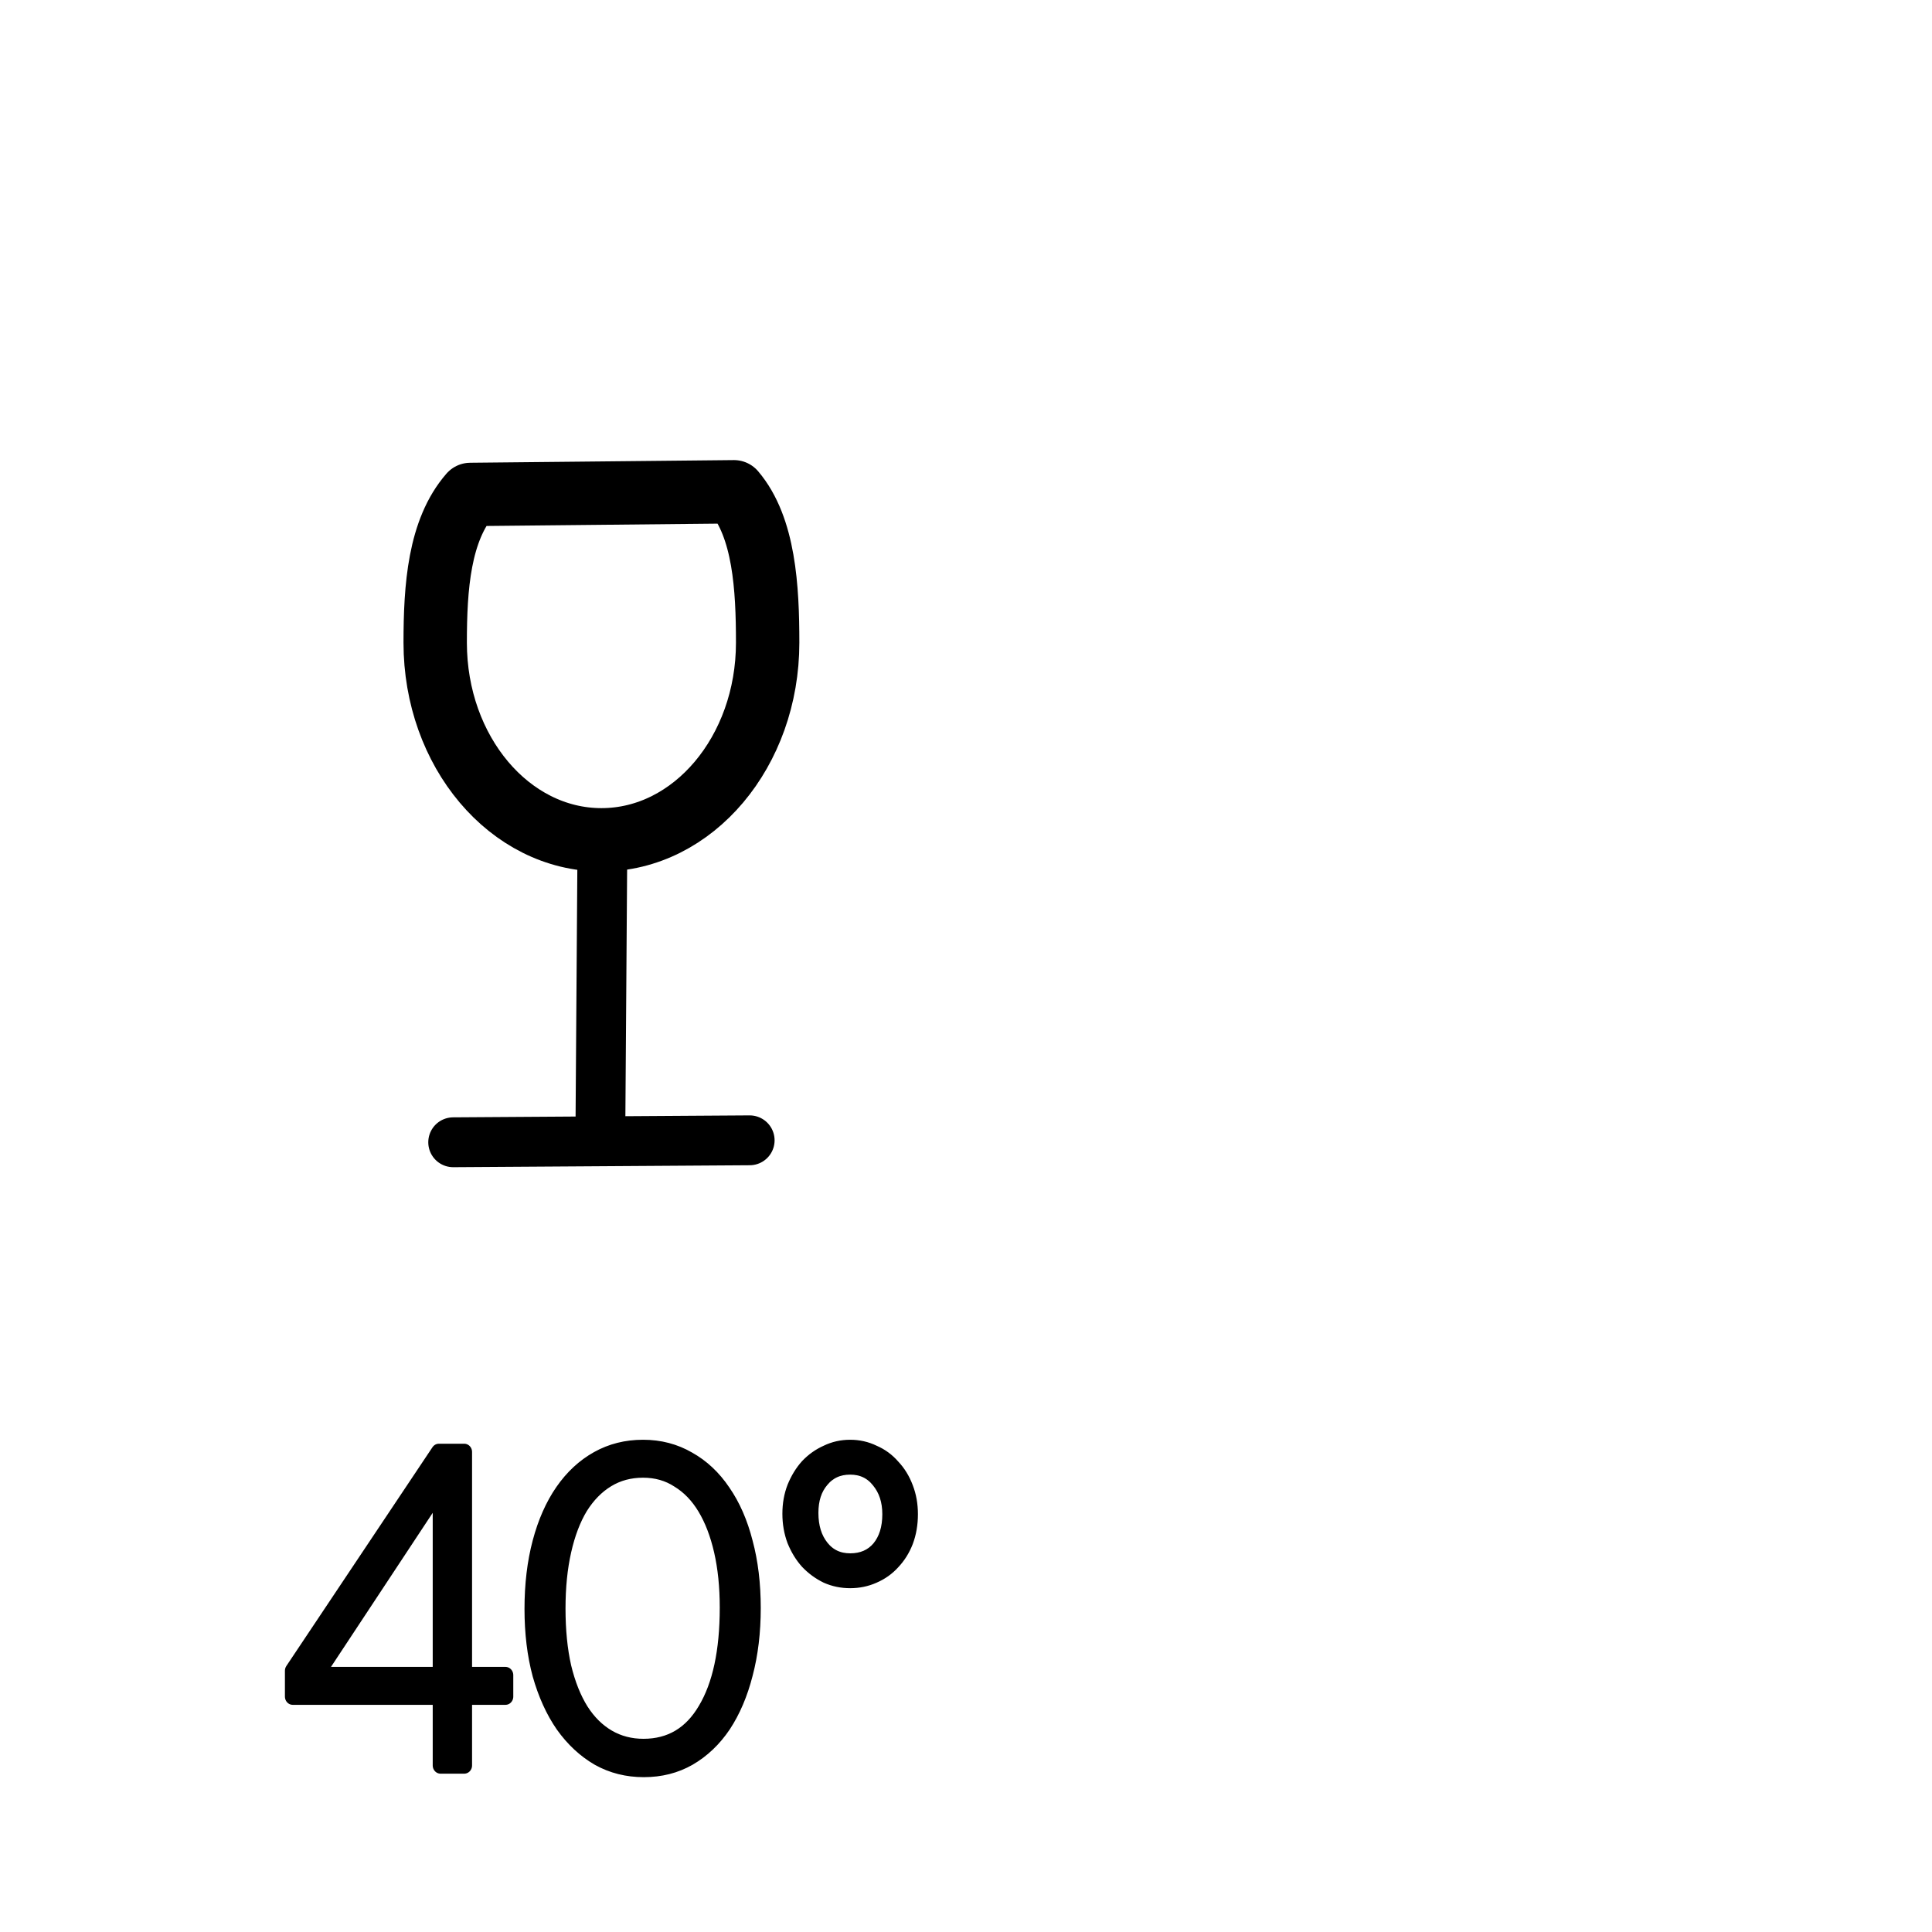
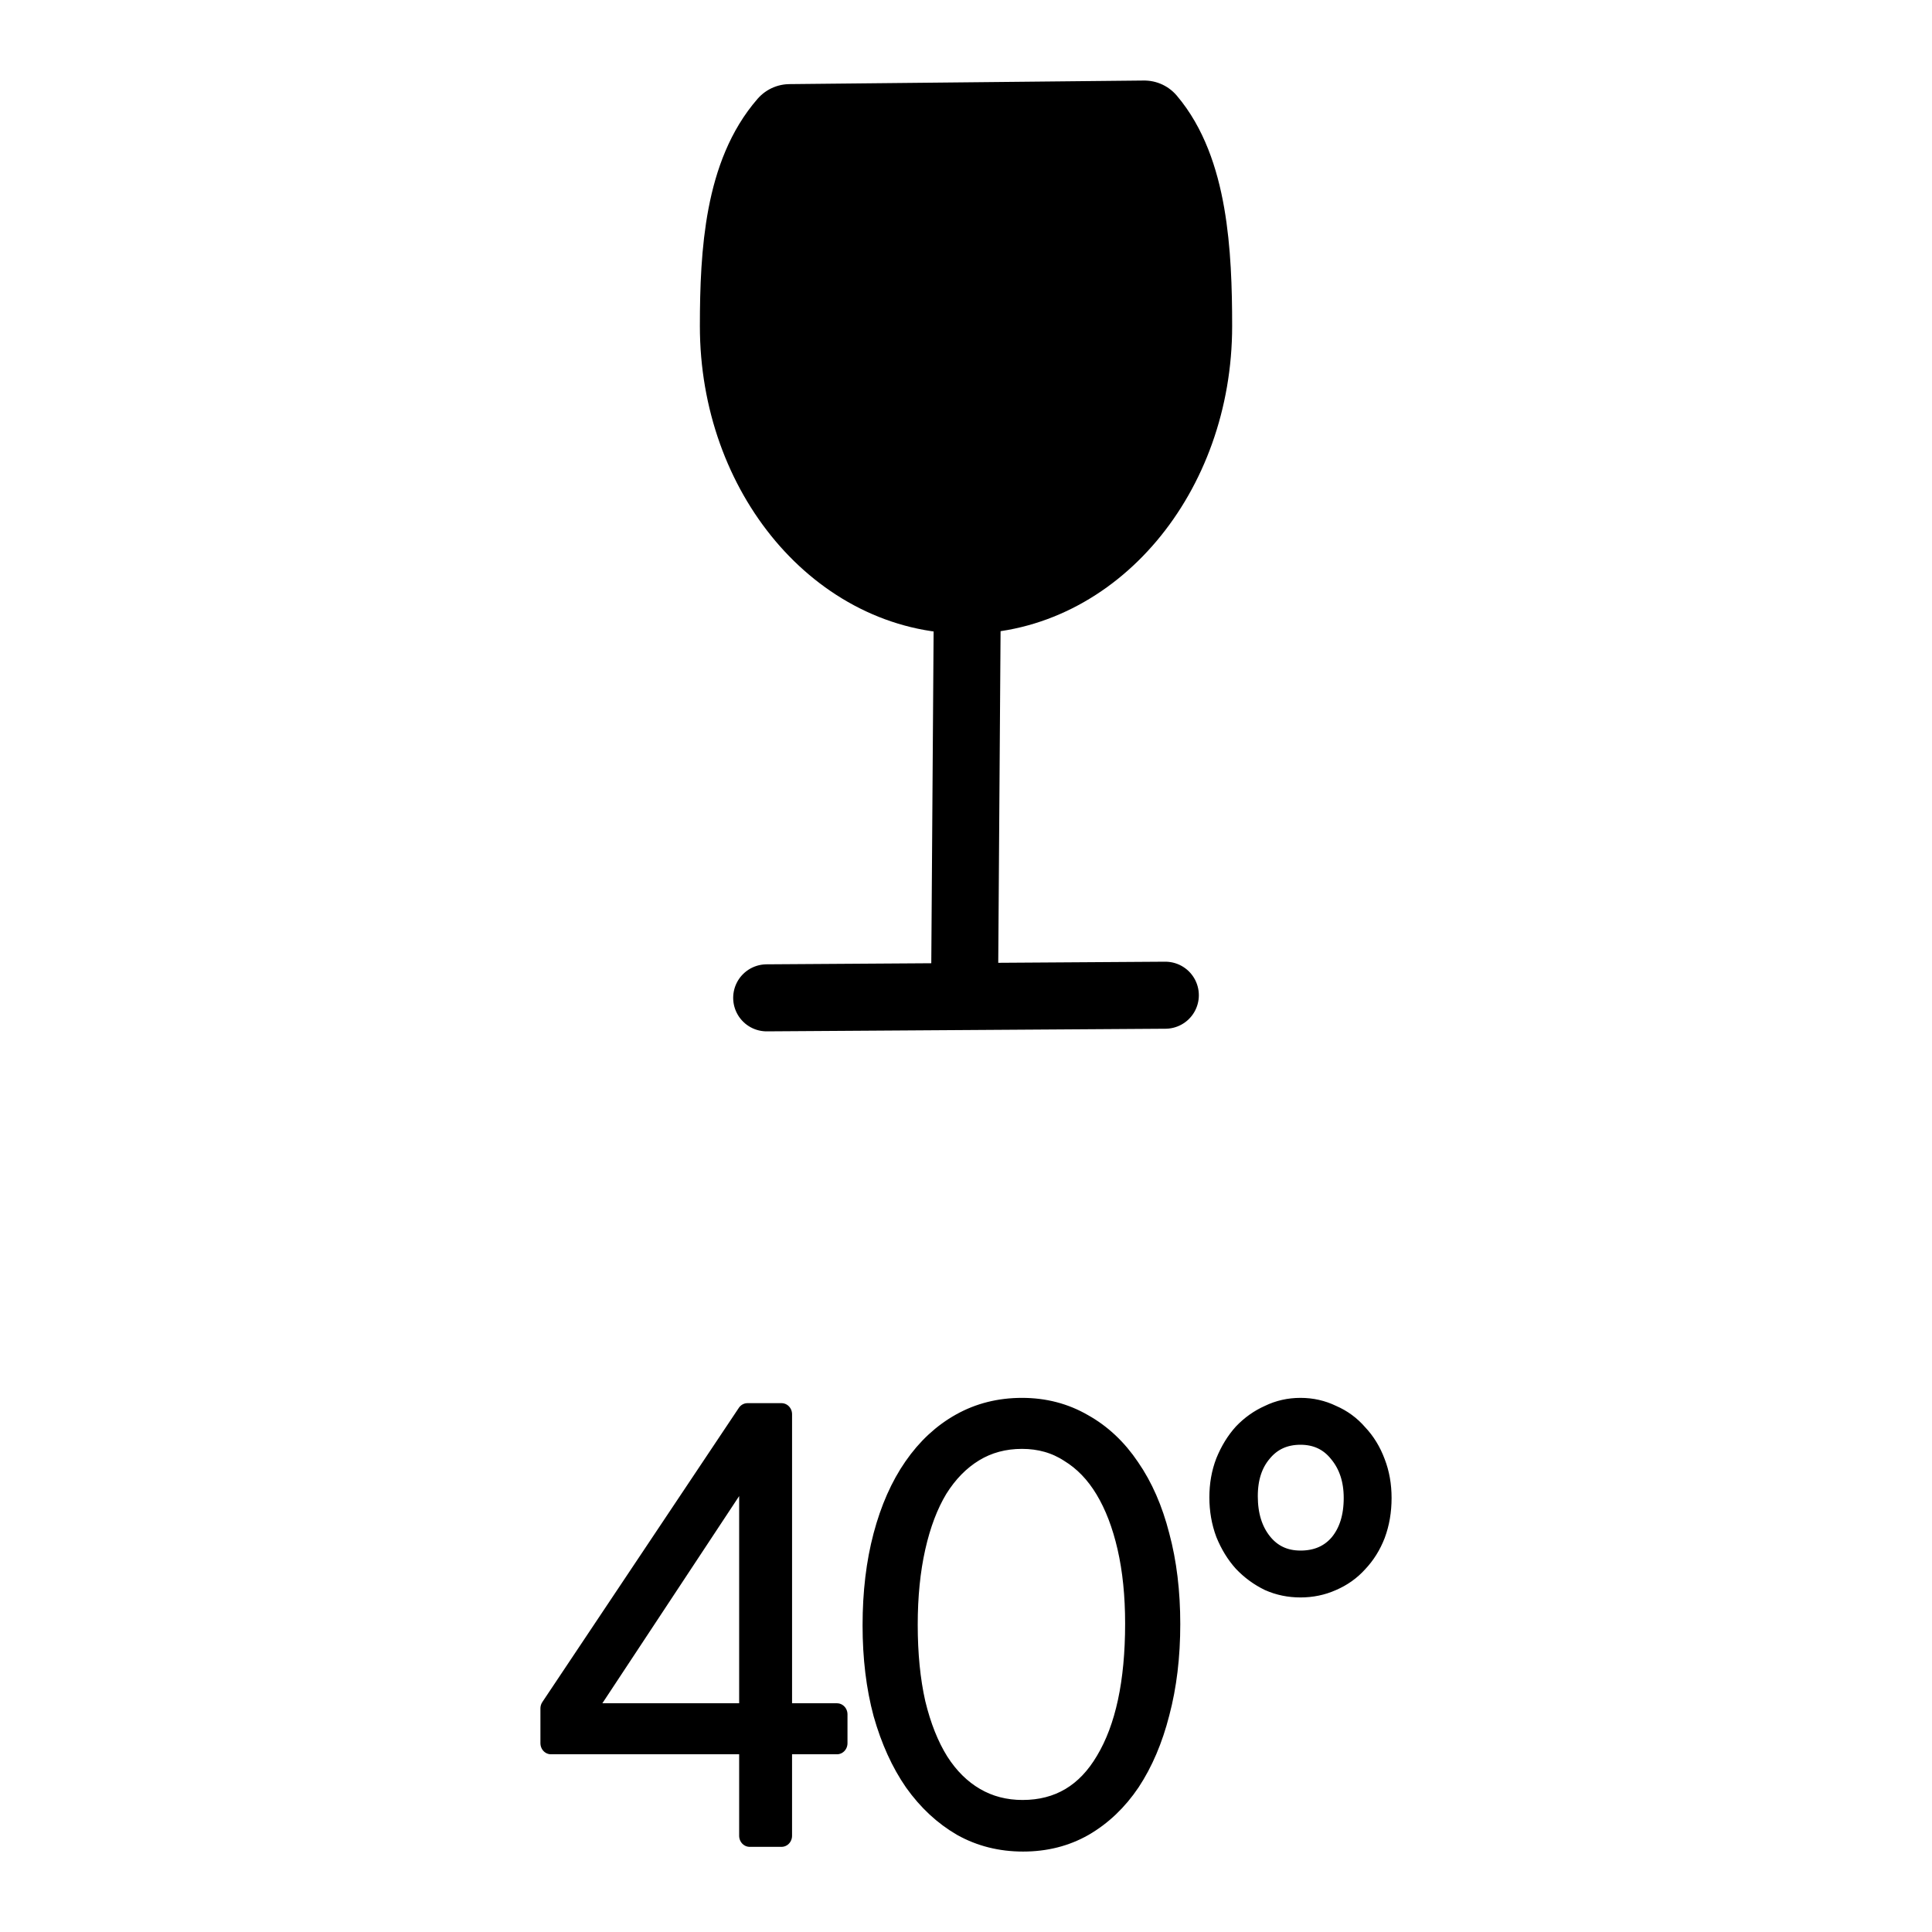
- <svg xmlns="http://www.w3.org/2000/svg" version="1.1" id="svg1" viewBox="0 0 200 200" xml:space="preserve">
-   <g id="g1">
-     <path style="line-height:0;-inkscape-font-specification:Bosch" d="m 33.576,168.972 h 13.224 v -19.018 z m 13.224,2.167 H 31.099 v -2.609 l 15.524,-22.07 h 2.698 v 22.512 h 4.379 v 2.167 h -4.379 v 6.944 h -2.521 z m 21.56,5.086 q 4.29,0 6.59,-3.715 2.344,-3.715 2.344,-10.35 0,-3.184 -0.619,-5.75 -0.619,-2.565 -1.769,-4.379 -1.15,-1.813 -2.831,-2.786 -1.636,-1.017 -3.759,-1.017 -2.123,0 -3.804,0.973 -1.681,0.973 -2.875,2.786 -1.15,1.813 -1.769,4.423 -0.619,2.609 -0.619,5.838 0,3.317 0.619,5.927 0.663,2.609 1.858,4.423 1.194,1.769 2.875,2.698 1.681,0.929 3.759,0.929 z m 0.044,2.211 q -2.654,0 -4.821,-1.15 -2.167,-1.194 -3.759,-3.317 -1.548,-2.123 -2.433,-5.086 -0.84,-2.963 -0.84,-6.59 0,-3.671 0.84,-6.679 0.84,-3.008 2.388,-5.131 1.548,-2.123 3.715,-3.273 2.167,-1.15 4.821,-1.15 2.654,0 4.821,1.194 2.167,1.15 3.671,3.273 1.548,2.123 2.344,5.086 0.84,2.963 0.84,6.59 0,3.627 -0.84,6.634 -0.796,2.963 -2.3,5.131 -1.504,2.123 -3.671,3.317 -2.123,1.15 -4.777,1.15 z m 21.914,-20.92 q 1.946,0 3.096,-1.283 1.15,-1.327 1.15,-3.494 0,-2.079 -1.194,-3.45 -1.15,-1.371 -3.052,-1.371 -1.902,0 -3.052,1.327 -1.15,1.283 -1.15,3.361 0,2.167 1.15,3.538 1.15,1.371 3.052,1.371 z m 0,1.858 q -1.327,0 -2.477,-0.487 -1.15,-0.531 -2.035,-1.415 -0.84,-0.885 -1.371,-2.123 -0.487,-1.238 -0.487,-2.654 0,-1.415 0.487,-2.61 0.531,-1.238 1.371,-2.123 0.885,-0.885 2.035,-1.371 1.15,-0.531 2.477,-0.531 1.327,0 2.477,0.531 1.194,0.487 2.035,1.415 0.885,0.885 1.371,2.123 0.487,1.194 0.487,2.61 0,1.46 -0.487,2.698 -0.487,1.194 -1.371,2.079 -0.84,0.885 -2.035,1.371 -1.15,0.487 -2.477,0.487 z" id="text4" transform="scale(0.9744196,1.026252)" aria-label="40°" font-size="44.229px" font-family="Bosch" letter-spacing="-0.82px" stroke="#000000" stroke-width="1.659" stroke-linejoin="round" />
-     <g id="g2" transform="matrix(1.474427,0,0,1.474427,-132.3167,-60.6406)" display="inline" stroke="#000000" stroke-opacity="1">
-       <path id="path7" d="m 141.274,75.656 c 2.13,2.507 2.364,6.755 2.364,10.595 0,7.644 -5.225,13.841 -11.671,13.841 -6.446,0 -11.671,-6.197 -11.671,-13.841 0,-3.903 0.278,-7.892 2.469,-10.408 z" fill="none" stroke="#000000" stroke-width="4.45" stroke-linecap="round" stroke-linejoin="round" stroke-opacity="1" />
-       <path d="m 132.037,100.236 -0.141,19.997" id="path8" fill="none" stroke="#000000" stroke-width="3.496" stroke-linecap="round" stroke-linejoin="round" stroke-opacity="1" />
-       <path d="m 121.56,121.327 20.815,-0.137" id="path9" fill="none" stroke="#000000" stroke-width="3.5" stroke-linecap="round" stroke-linejoin="round" stroke-opacity="1" />
+ <svg xmlns="http://www.w3.org/2000/svg" width="24" height="24" viewBox="0 0 24 24" xml:space="preserve" stroke="currentColor">
+   <g transform="translate(1.954 -6.685)scale(.16136)">
+     <path d="M33.576 168.972H46.8v-19.018zm13.224 2.167H31.099v-2.61l15.524-22.07h2.698v22.513H53.7v2.167h-4.38v6.944H46.8zm21.56 5.087q4.29 0 6.59-3.716 2.344-3.715 2.344-10.35 0-3.184-.619-5.749t-1.769-4.379-2.83-2.786q-1.637-1.017-3.76-1.017t-3.804.973-2.875 2.786q-1.15 1.814-1.769 4.423t-.619 5.838q0 3.317.62 5.927.663 2.61 1.857 4.423 1.194 1.769 2.875 2.698 1.68.929 3.76.929zm.044 2.211q-2.653 0-4.82-1.15-2.168-1.194-3.76-3.317-1.548-2.123-2.433-5.086-.84-2.964-.84-6.59 0-3.671.84-6.679t2.389-5.13q1.548-2.124 3.715-3.273t4.821-1.15q2.654 0 4.82 1.194 2.168 1.15 3.672 3.273 1.548 2.123 2.344 5.086.84 2.963.84 6.59t-.84 6.634q-.796 2.964-2.3 5.13-1.504 2.124-3.67 3.318-2.124 1.15-4.778 1.15zm21.914-20.92q1.947 0 3.096-1.283 1.15-1.327 1.15-3.494 0-2.079-1.194-3.45-1.15-1.37-3.052-1.37-1.901 0-3.051 1.326-1.15 1.283-1.15 3.361 0 2.168 1.15 3.539t3.051 1.37zm0 1.857q-1.326 0-2.476-.486-1.15-.53-2.035-1.415-.84-.885-1.37-2.123-.487-1.239-.487-2.654t.486-2.61q.53-1.238 1.371-2.123.885-.884 2.035-1.37 1.15-.531 2.476-.531t2.477.53q1.194.487 2.035 1.416.884.884 1.37 2.123.487 1.194.487 2.61 0 1.459-.486 2.697-.487 1.194-1.371 2.079-.84.884-2.035 1.37-1.15.487-2.477.487z" transform="scale(.97442 1.02625)" stroke-width="1.659" stroke-linejoin="round" />
+     <g transform="translate(-132.317 -60.64)scale(1.47443)">
+       <path d="M141.274 75.656c2.13 2.508 2.364 6.755 2.364 10.595 0 7.644-5.225 13.84-11.671 13.84s-11.671-6.196-11.671-13.84c0-3.903.277-7.892 2.469-10.408z" stroke-width="4.45" stroke-linecap="round" stroke-linejoin="round" />
+       <path d="m132.037 100.236-.14 19.997" stroke-width="3.496" stroke-linecap="round" stroke-linejoin="round" />
+       <path d="m121.56 121.327 20.814-.137" stroke-width="3.5" stroke-linecap="round" stroke-linejoin="round" />
    </g>
  </g>
</svg>
